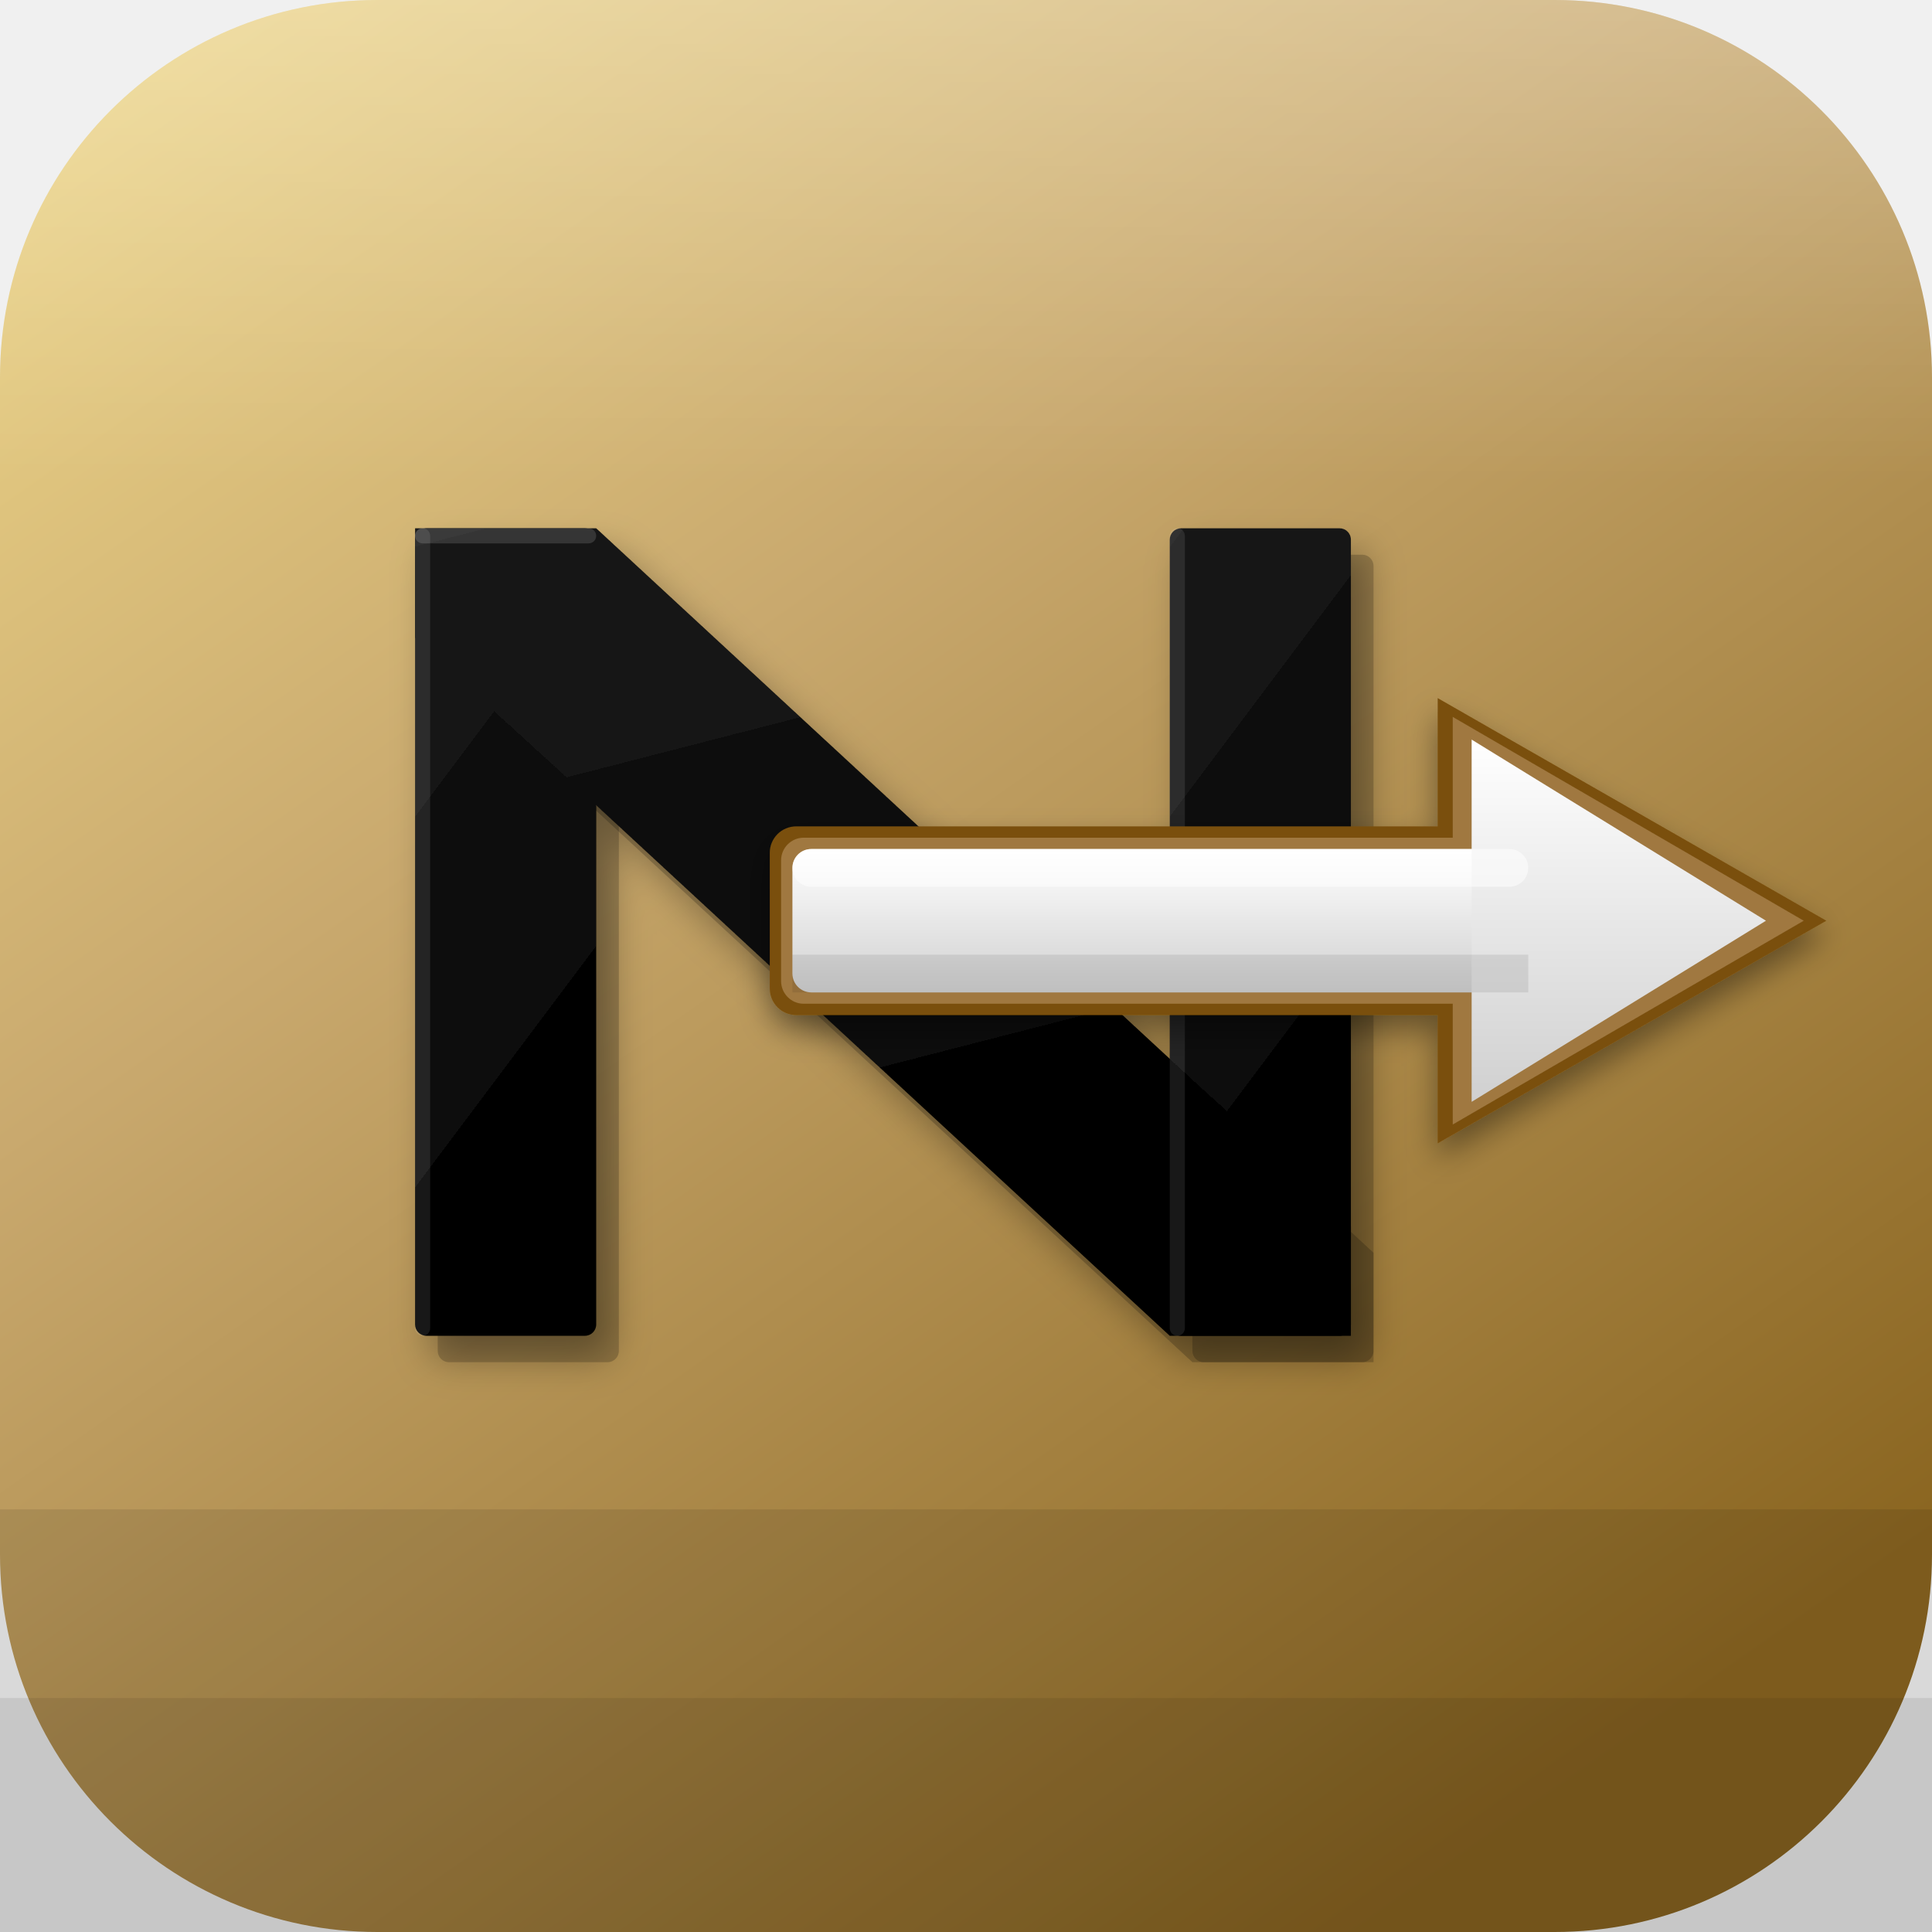
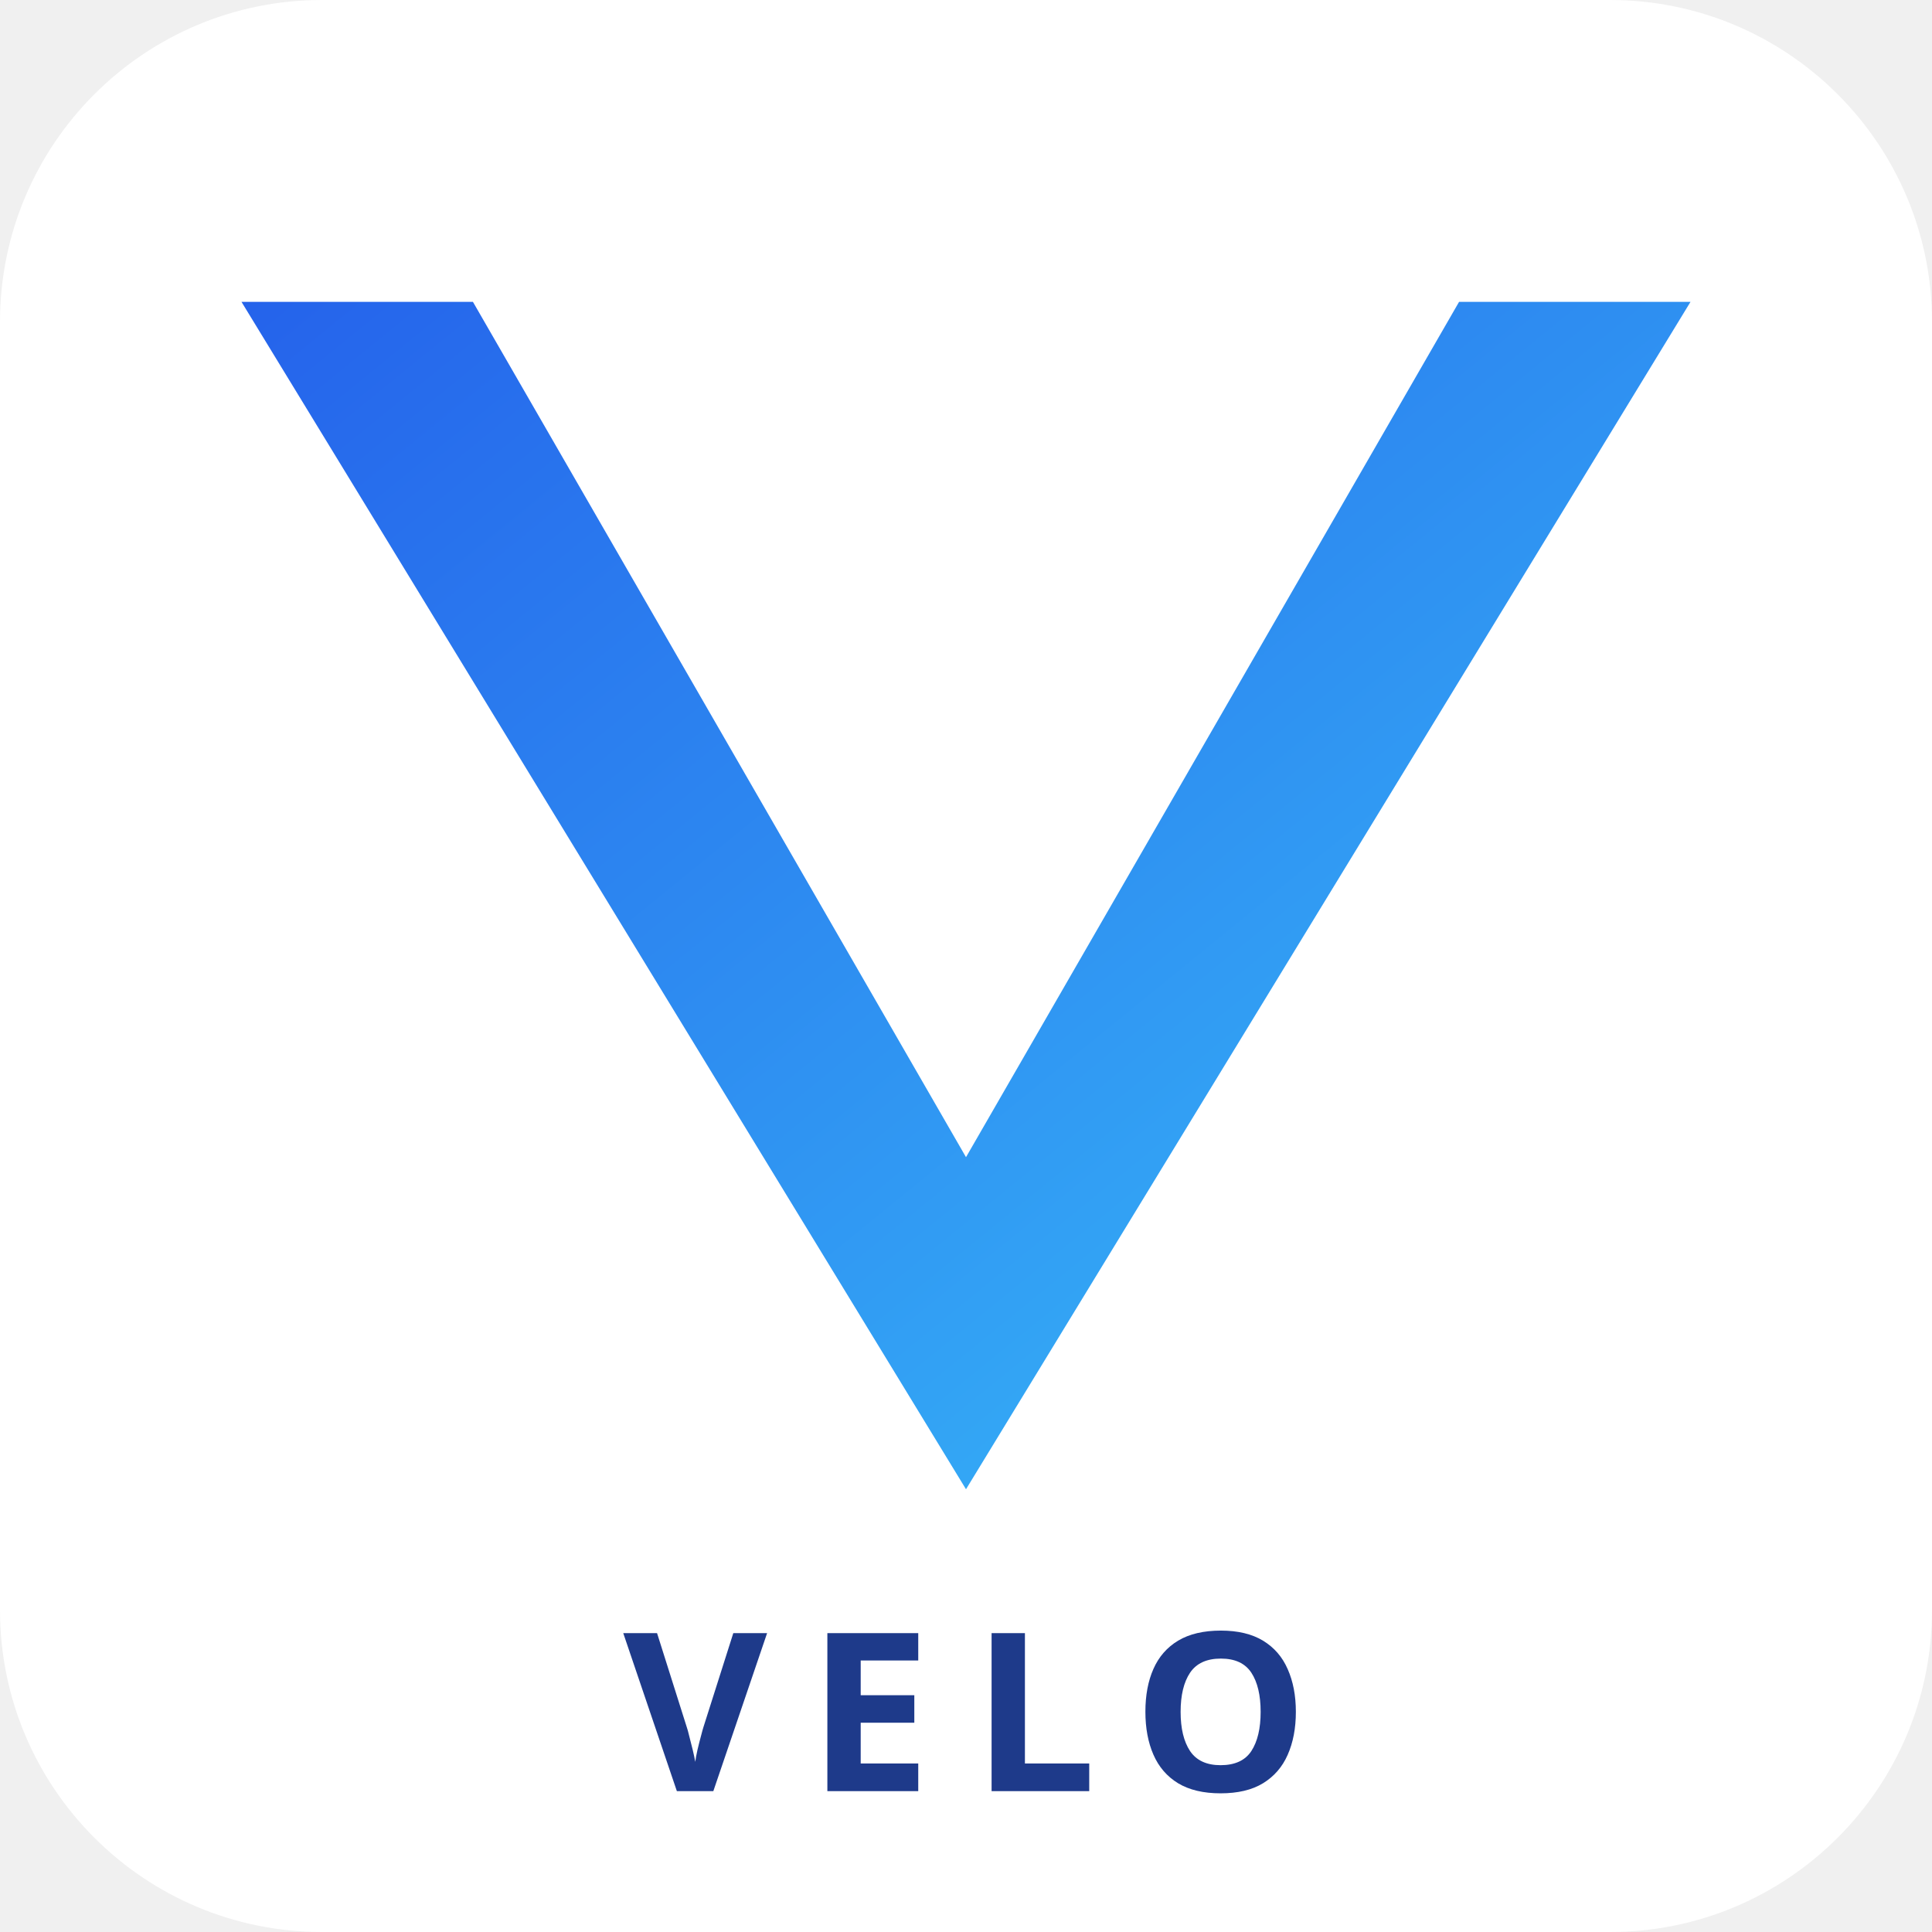
- <svg xmlns="http://www.w3.org/2000/svg" viewBox="0 0 512 512" width="512" height="512">
+ <svg xmlns="http://www.w3.org/2000/svg" viewBox="0 0 192 192">
+   <rect width="192" height="192" fill="#ffffff" rx="32" />
  <defs>
-     <linearGradient id="bgGrad" x1="0" y1="0" x2="0.7" y2="1">
-       <stop offset="0%" stop-color="#f0d98a" />
-       <stop offset="40%" stop-color="#c9a96e" />
-       <stop offset="100%" stop-color="#8a6520" />
-     </linearGradient>
-     <filter id="nShadow" x="-10%" y="-10%" width="130%" height="130%">
-       <feDropShadow dx="4" dy="6" stdDeviation="5" flood-color="#00000055" />
-     </filter>
-     <filter id="arrowShadow" x="-10%" y="-20%" width="140%" height="160%">
-       <feDropShadow dx="0" dy="4" stdDeviation="4" flood-color="#00000066" />
-     </filter>
-     <linearGradient id="shineGrad" x1="0" y1="0" x2="0" y2="1">
-       <stop offset="0%" stop-color="#ffffff" stop-opacity="0.25" />
-       <stop offset="50%" stop-color="#ffffff" stop-opacity="0" />
-     </linearGradient>
-     <linearGradient id="arrowGrad" x1="0" y1="0" x2="0" y2="1">
-       <stop offset="0%" stop-color="#ffffff" />
-       <stop offset="100%" stop-color="#d0d0d0" />
-     </linearGradient>
-     <linearGradient id="nGrad" x1="0" y1="0" x2="0.3" y2="1">
-       <stop offset="0%" stop-color="#1a1a1a" />
-       <stop offset="100%" stop-color="#000000" />
+     <linearGradient id="g1" x1="0%" y1="0%" x2="100%" y2="100%">
+       <stop offset="0%" style="stop-color:#2563eb" />
+       <stop offset="100%" style="stop-color:#38bdf8" />
    </linearGradient>
  </defs>
-   <rect width="512" height="512" rx="100" fill="url(#bgGrad)" />
-   <rect width="512" height="256" rx="100" fill="url(#shineGrad)" />
-   <rect x="0" y="400" width="512" height="112" rx="0" fill="#00000018" />
-   <rect x="0" y="450" width="512" height="62" rx="0" fill="#00000015" />
-   <rect x="116" y="147" width="48" height="214" rx="3" fill="#00000033" />
-   <rect x="316" y="147" width="48" height="214" rx="3" fill="#00000033" />
-   <polygon points="116,147 164,147 364,332 364,361 316,361 116,176" fill="#00000033" />
-   <g filter="url(#nShadow)">
-     <rect x="110" y="140" width="48" height="214" rx="3" fill="url(#nGrad)" />
-     <rect x="310" y="140" width="48" height="214" rx="3" fill="url(#nGrad)" />
-     <polygon points="110,140 158,140 358,325 358,354 310,354 110,169" fill="url(#nGrad)" />
-   </g>
-   <rect x="110" y="140" width="48" height="4" rx="2" fill="#ffffff22" />
-   <rect x="110" y="140" width="4" height="214" rx="2" fill="#ffffff18" />
-   <rect x="310" y="140" width="4" height="214" rx="2" fill="#ffffff18" />
-   <g filter="url(#arrowShadow)">
-     <rect x="204" y="219" width="207" height="50" rx="7" fill="#7a5010" />
-     <polygon points="381,185 484,244 381,303" fill="#7a5010" />
-     <rect x="207" y="222" width="201" height="44" rx="6" fill="#a07840" />
-     <polygon points="385,190 478,244 385,298" fill="#a07840" />
-     <rect x="210" y="225" width="195" height="38" rx="5" fill="url(#arrowGrad)" />
-     <polygon points="390,196 468,244 390,292" fill="url(#arrowGrad)" />
-   </g>
-   <rect x="210" y="225" width="195" height="10" rx="5" fill="#ffffff" opacity="0.5" />
-   <rect x="210" y="253" width="195" height="10" rx="0" fill="#00000015" />
+   <path d="M24 30 L96 148 L168 30 L145 30 L96 115 L47 30 Z" fill="url(#g1)" />
+   <text x="96" y="178" font-family="Arial Black, sans-serif" font-size="22" font-weight="900" fill="#1e3a8a" text-anchor="middle" letter-spacing="4">VELO</text>
</svg>
